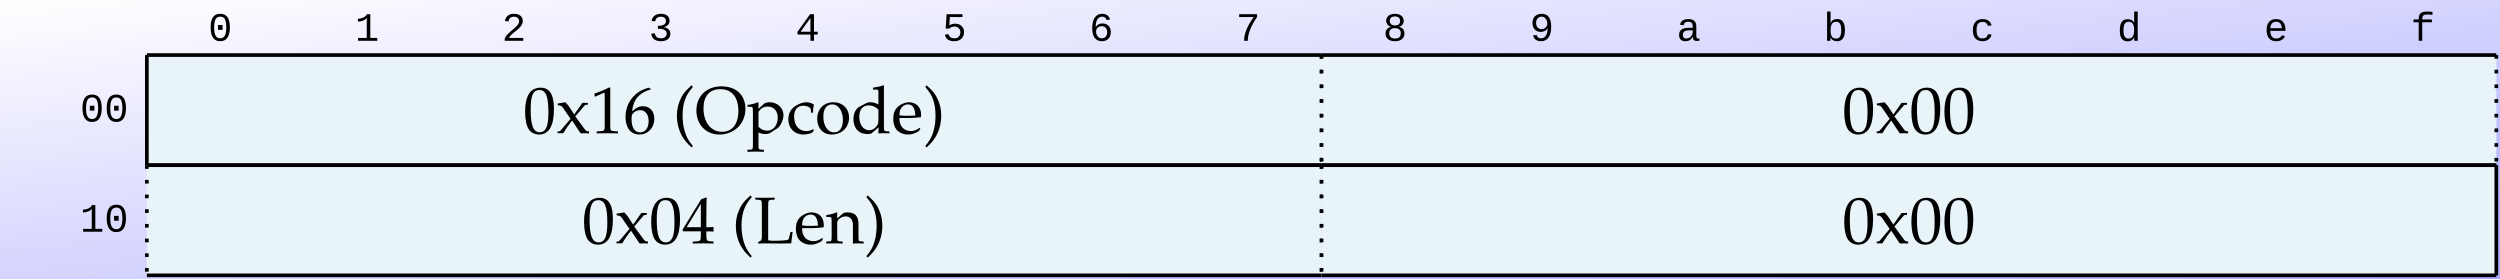
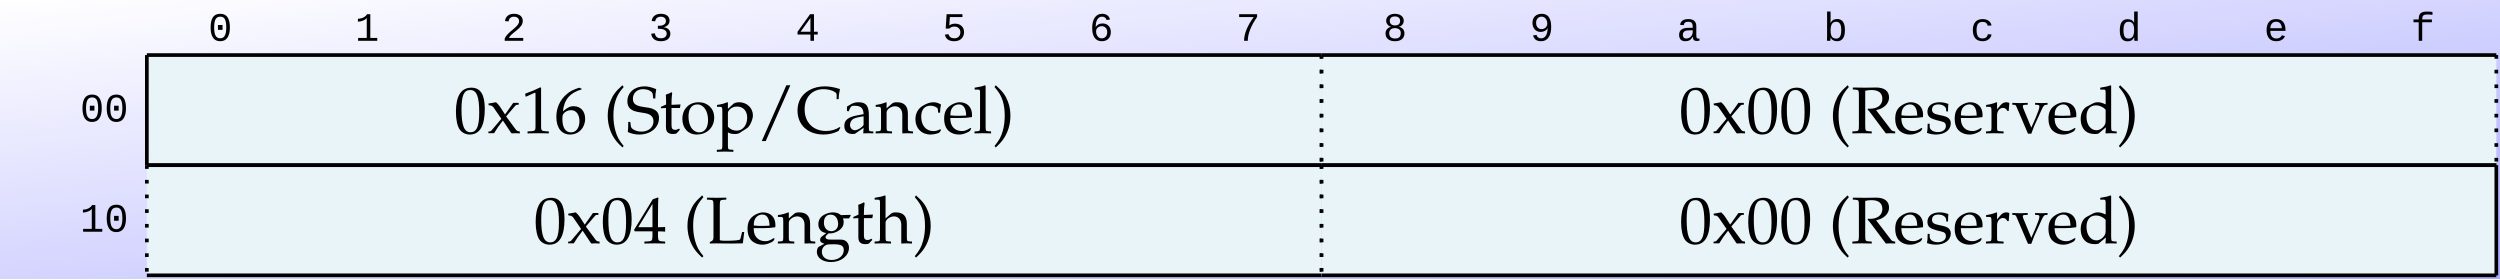
<svg xmlns="http://www.w3.org/2000/svg" version="1.0" width="681" height="76" viewBox="0 0 681 76">
  <defs>
    <linearGradient id="bg-gradient" x1="0%" y1="0%" x2="100%" y2="100%">
      <stop offset="0%" style="stop-color:#ffffff;stop-opacity:1" />
      <stop offset="100%" style="stop-color:#aaaaff;stop-opacity:1" />
    </linearGradient>
  </defs>
  <rect x="0.0" y="0.0" width="681.0" height="76.0" fill="url(#bg-gradient)" />
  <text x="60" y="8" font-family="Courier New, monospace" font-size="11" dominant-baseline="middle" text-anchor="middle">0</text>
  <text x="100" y="8" font-family="Courier New, monospace" font-size="11" dominant-baseline="middle" text-anchor="middle">1</text>
  <text x="140" y="8" font-family="Courier New, monospace" font-size="11" dominant-baseline="middle" text-anchor="middle">2</text>
  <text x="180" y="8" font-family="Courier New, monospace" font-size="11" dominant-baseline="middle" text-anchor="middle">3</text>
  <text x="220" y="8" font-family="Courier New, monospace" font-size="11" dominant-baseline="middle" text-anchor="middle">4</text>
  <text x="260" y="8" font-family="Courier New, monospace" font-size="11" dominant-baseline="middle" text-anchor="middle">5</text>
  <text x="300" y="8" font-family="Courier New, monospace" font-size="11" dominant-baseline="middle" text-anchor="middle">6</text>
  <text x="340" y="8" font-family="Courier New, monospace" font-size="11" dominant-baseline="middle" text-anchor="middle">7</text>
  <text x="380" y="8" font-family="Courier New, monospace" font-size="11" dominant-baseline="middle" text-anchor="middle">8</text>
  <text x="420" y="8" font-family="Courier New, monospace" font-size="11" dominant-baseline="middle" text-anchor="middle">9</text>
  <text x="460" y="8" font-family="Courier New, monospace" font-size="11" dominant-baseline="middle" text-anchor="middle">a</text>
  <text x="500" y="8" font-family="Courier New, monospace" font-size="11" dominant-baseline="middle" text-anchor="middle">b</text>
  <text x="540" y="8" font-family="Courier New, monospace" font-size="11" dominant-baseline="middle" text-anchor="middle">c</text>
  <text x="580" y="8" font-family="Courier New, monospace" font-size="11" dominant-baseline="middle" text-anchor="middle">d</text>
  <text x="620" y="8" font-family="Courier New, monospace" font-size="11" dominant-baseline="middle" text-anchor="middle">e</text>
  <text x="660" y="8" font-family="Courier New, monospace" font-size="11" dominant-baseline="middle" text-anchor="middle">f</text>
  <rect x="40" y="15" height="30" width="320" fill="#e8f4f8" />
  <line x1="40" y1="15" x2="360" y2="15" stroke="#000000" stroke-width="1" />
  <line x1="40" y1="45" x2="360" y2="45" stroke="#000000" stroke-width="1" />
  <line stroke-dasharray="1,3" x1="360" y1="15" x2="360" y2="45" stroke="#000000" stroke-width="1" />
  <line x1="40" y1="15" x2="40" y2="45" stroke="#000000" stroke-width="1" />
-   <text font-size="18" font-family="Palatino, Georgia, Times New Roman, serif" x="200" y="31" text-anchor="middle" dominant-baseline="middle">0x16 (Opcode)</text>
+   <text font-size="18" font-family="Palatino, Georgia, Times New Roman, serif" x="200" y="31" text-anchor="middle" dominant-baseline="middle">0x16 (Stop/Cancel)</text>
  <rect x="360" y="15" height="30" width="320" fill="#e8f4f8" />
  <line x1="360" y1="15" x2="680" y2="15" stroke="#000000" stroke-width="1" />
  <line x1="360" y1="45" x2="680" y2="45" stroke="#000000" stroke-width="1" />
  <line stroke-dasharray="1,3" x1="680" y1="15" x2="680" y2="45" stroke="#000000" stroke-width="1" />
  <line stroke-dasharray="1,3" x1="360" y1="15" x2="360" y2="45" stroke="#000000" stroke-width="1" />
-   <text font-size="18" font-family="Palatino, Georgia, Times New Roman, serif" x="520" y="31" text-anchor="middle" dominant-baseline="middle">0x00</text>
+   <text font-size="18" font-family="Palatino, Georgia, Times New Roman, serif" x="520" y="31" text-anchor="middle" dominant-baseline="middle">0x00 (Reserved)</text>
  <text font-size="11" font-family="Courier New, monospace" font-style="normal" dominant-baseline="middle" x="35" y="30" text-anchor="end">00</text>
  <text font-size="11" font-family="Courier New, monospace" font-style="normal" dominant-baseline="middle" x="35" y="60" text-anchor="end">10</text>
  <rect x="40" y="45" height="30" width="320" fill="#e8f4f8" />
  <line x1="40" y1="45" x2="360" y2="45" stroke="#000000" stroke-width="1" />
  <line x1="40" y1="75" x2="360" y2="75" stroke="#000000" stroke-width="1" />
  <line stroke-dasharray="1,3" x1="360" y1="45" x2="360" y2="75" stroke="#000000" stroke-width="1" />
  <line stroke-dasharray="1,3" x1="40" y1="45" x2="40" y2="75" stroke="#000000" stroke-width="1" />
-   <text font-size="18" font-family="Palatino, Georgia, Times New Roman, serif" x="200" y="61" text-anchor="middle" dominant-baseline="middle">0x04 (Len)</text>
+   <text font-size="18" font-family="Palatino, Georgia, Times New Roman, serif" x="200" y="61" text-anchor="middle" dominant-baseline="middle">0x04 (Length)</text>
  <rect x="360" y="45" height="30" width="320" fill="#e8f4f8" />
  <line x1="360" y1="45" x2="680" y2="45" stroke="#000000" stroke-width="1" />
  <line x1="360" y1="75" x2="680" y2="75" stroke="#000000" stroke-width="1" />
  <line x1="680" y1="45" x2="680" y2="75" stroke="#000000" stroke-width="1" />
  <line stroke-dasharray="1,3" x1="360" y1="45" x2="360" y2="75" stroke="#000000" stroke-width="1" />
-   <text font-size="18" font-family="Palatino, Georgia, Times New Roman, serif" x="520" y="61" text-anchor="middle" dominant-baseline="middle">0x00</text>
+   <text font-size="18" font-family="Palatino, Georgia, Times New Roman, serif" x="520" y="61" text-anchor="middle" dominant-baseline="middle">0x00 (Reserved)</text>
</svg>
